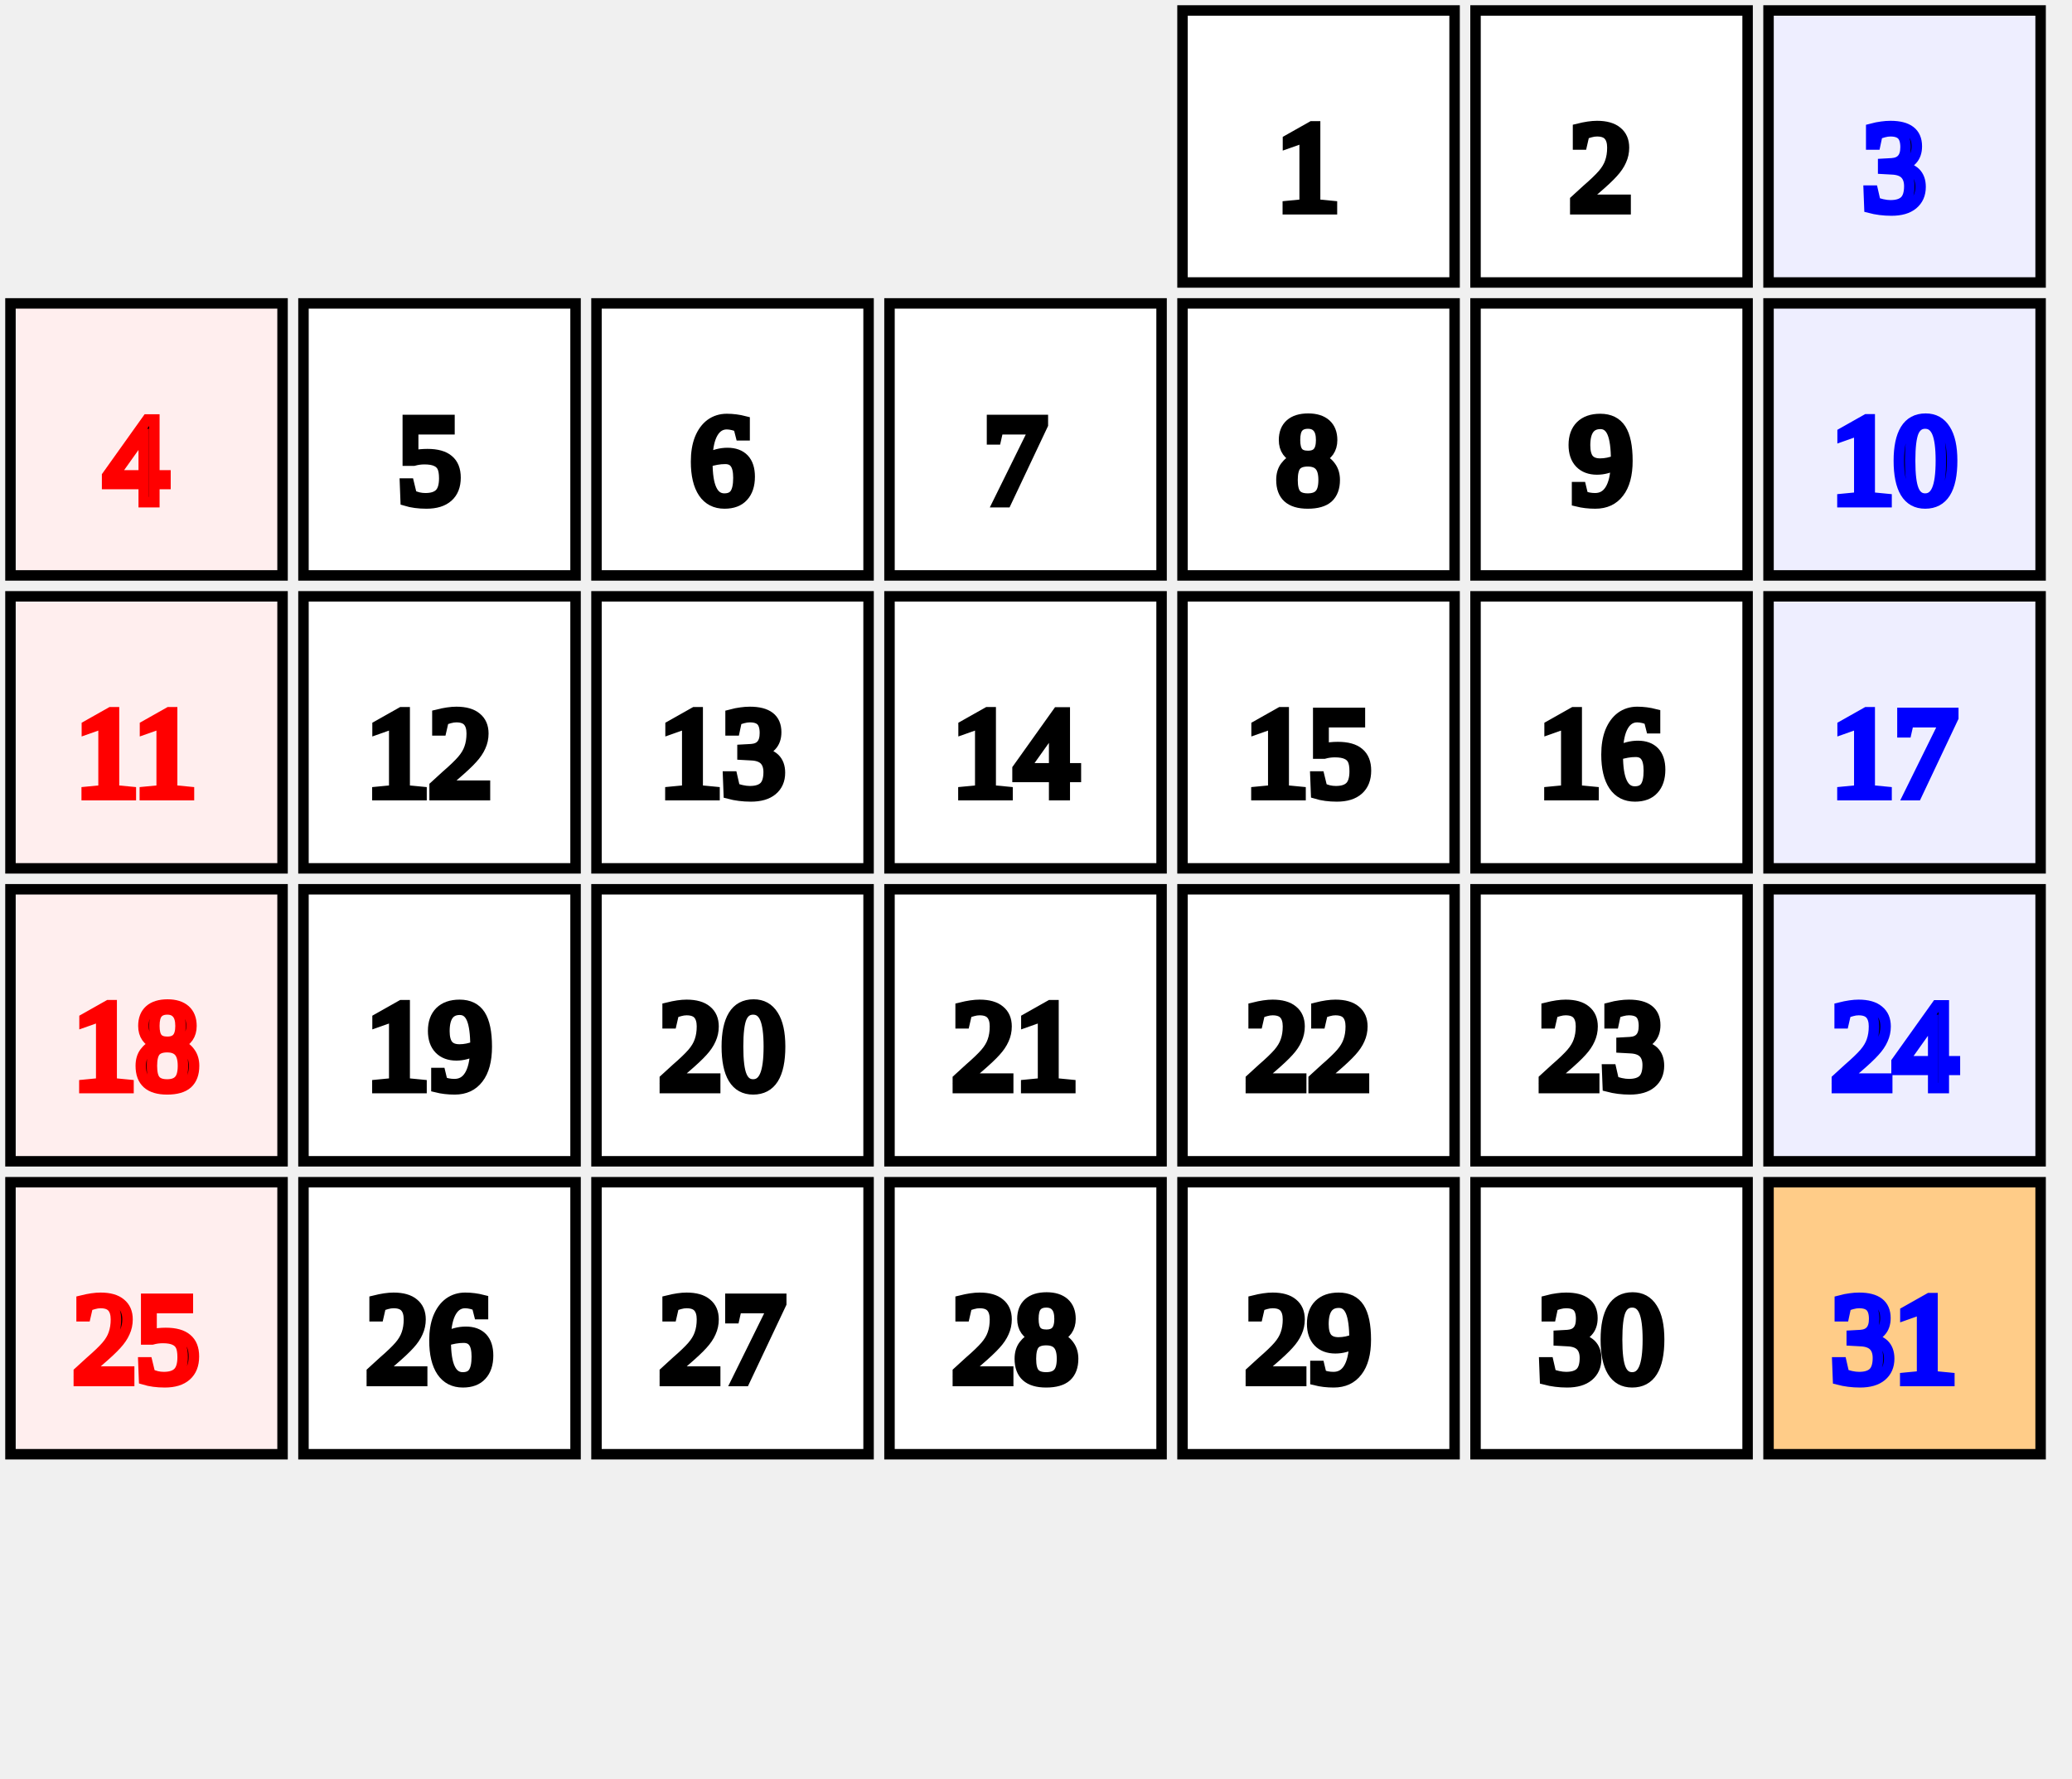
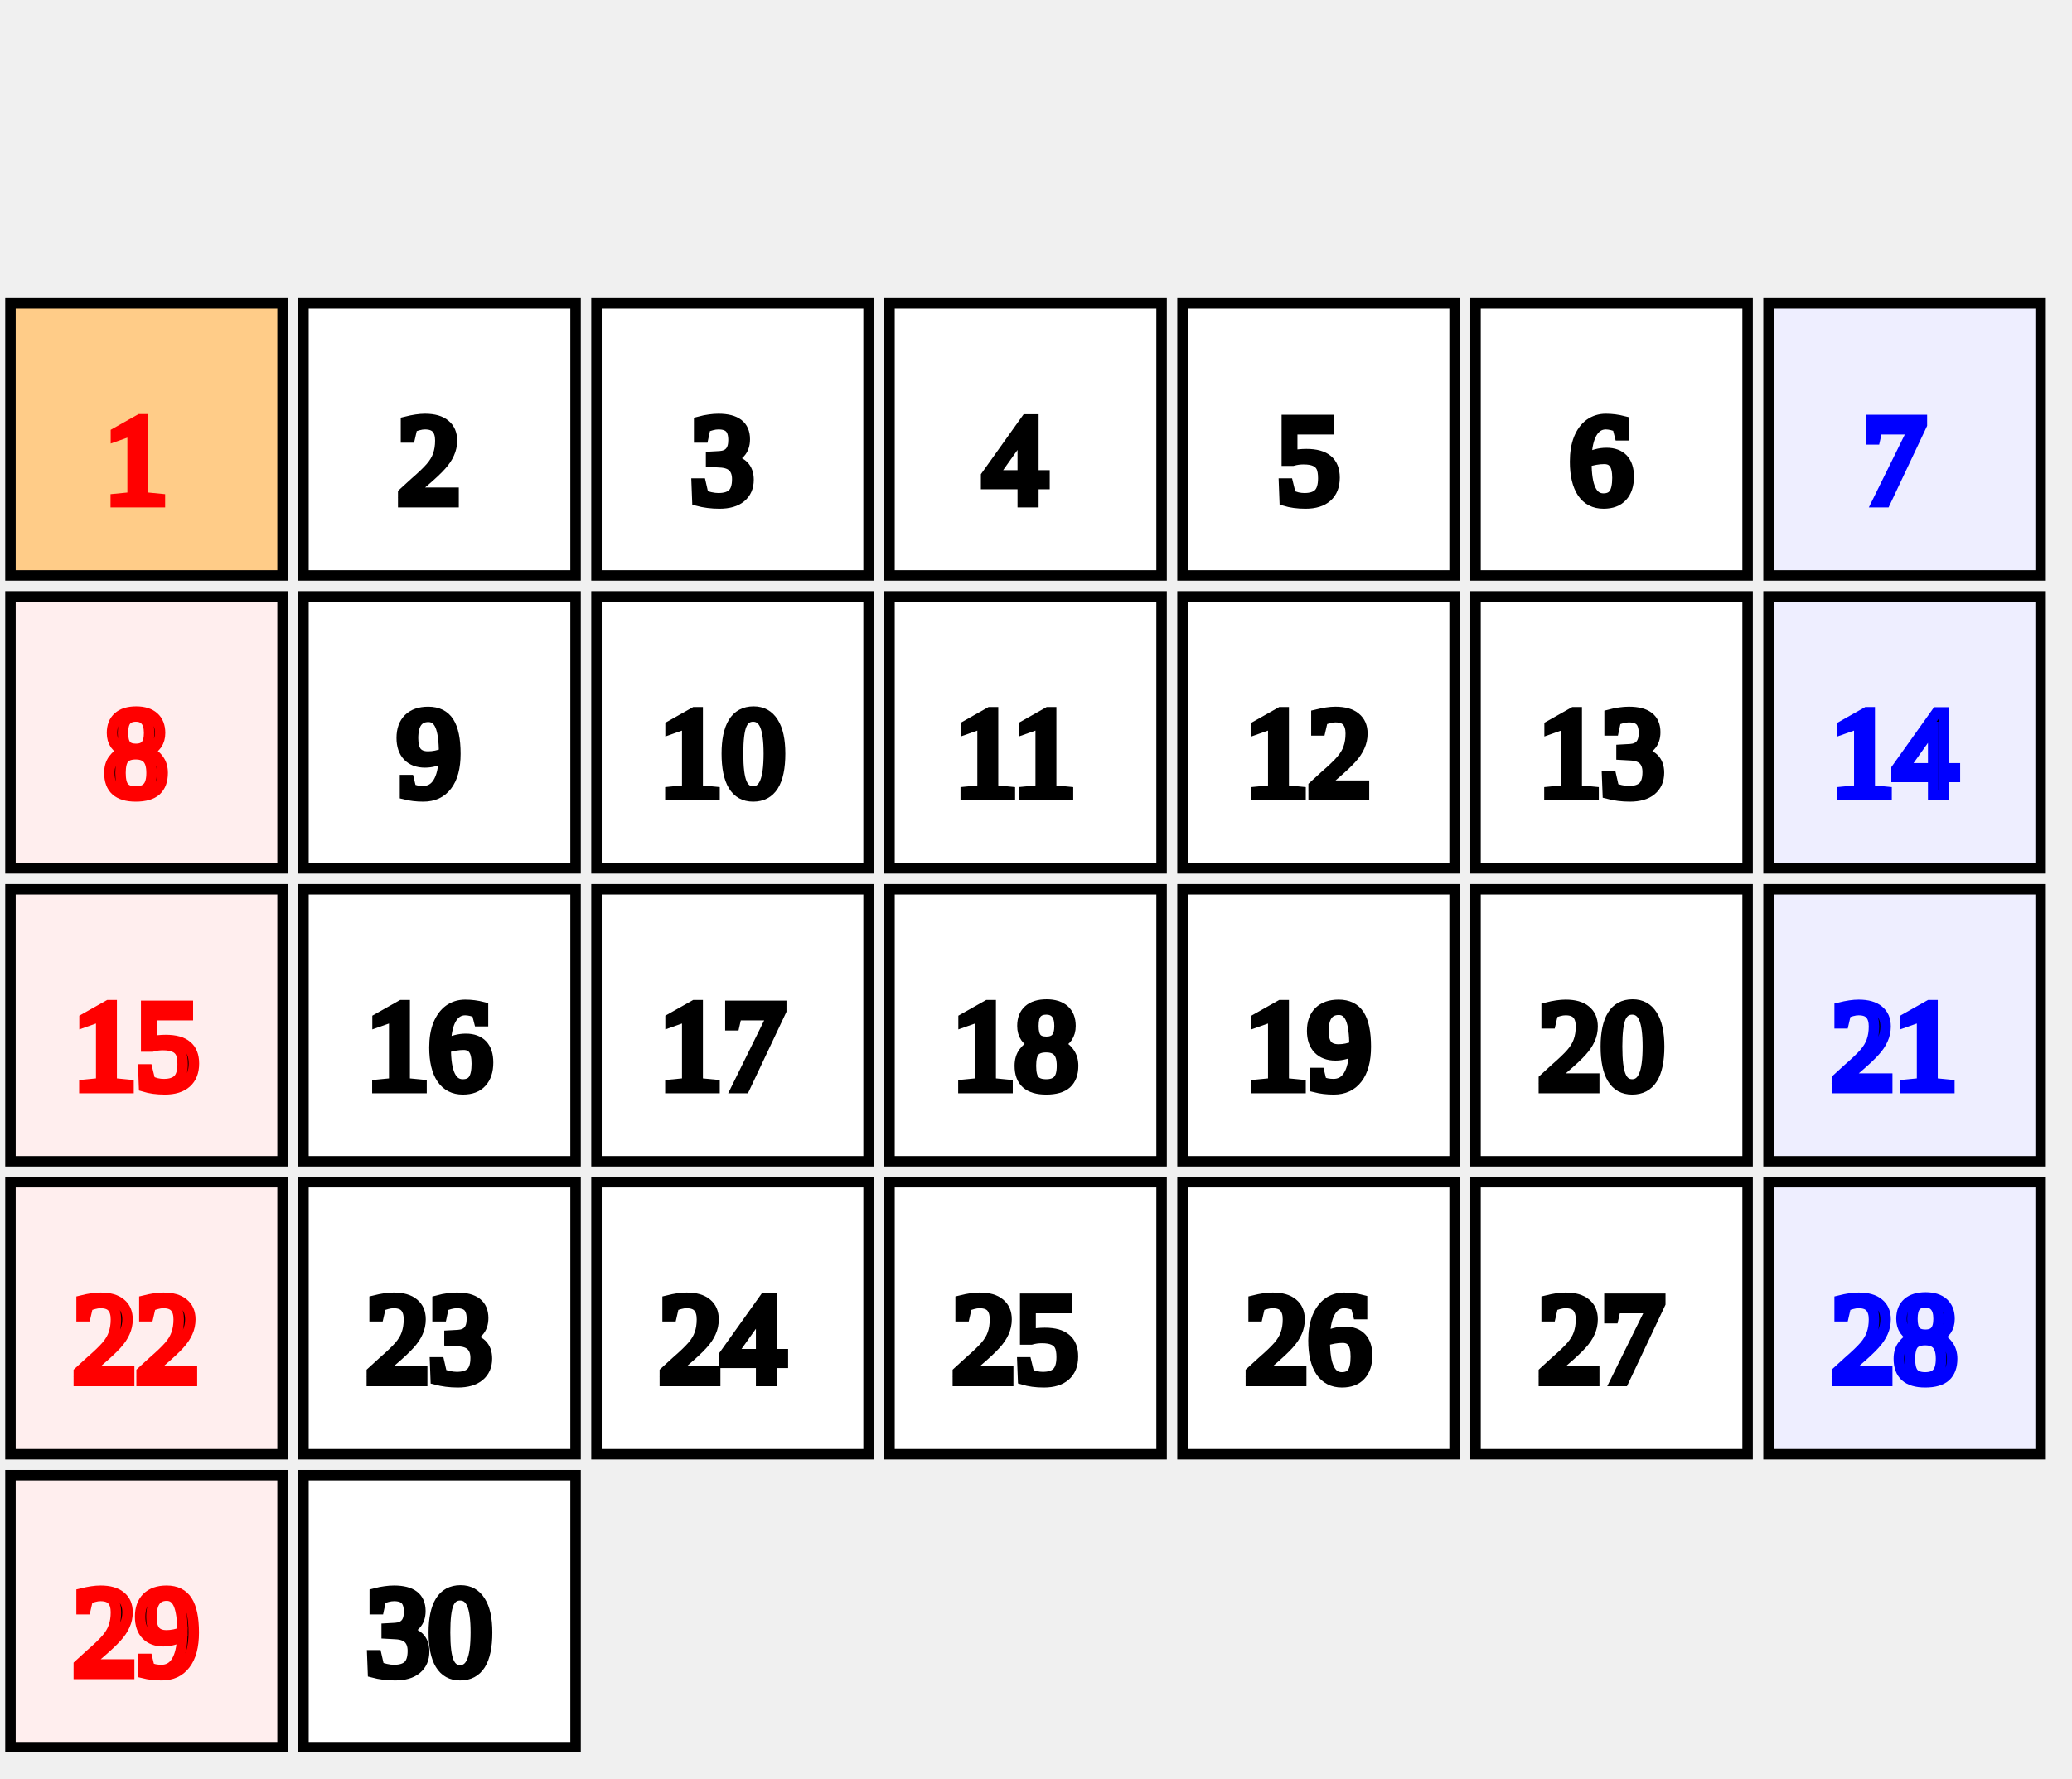
<svg xmlns="http://www.w3.org/2000/svg" id="erd-canvas" width="198px" height="170px">
-   <rect x="113px" y="1px" width="26px" height="26px" stroke="#000" stroke-width="1px" fill="#fff" />
-   <text x="125px" y="20px" stroke="#000" text-anchor="middle">1</text>
-   <rect x="141px" y="1px" width="26px" height="26px" stroke="#000" stroke-width="1px" fill="#fff" />
-   <text x="153px" y="20px" stroke="#000" text-anchor="middle">2</text>
-   <rect x="169px" y="1px" width="26px" height="26px" stroke="#000" stroke-width="1px" fill="#eef" />
-   <text x="181px" y="20px" stroke="#00f" text-anchor="middle">3</text>
-   <rect x="1px" y="29px" width="26px" height="26px" stroke="#000" stroke-width="1px" fill="#fee" />
-   <text x="13px" y="48px" stroke="#f00" text-anchor="middle">4</text>
+   <rect x="1px" y="29px" width="26px" height="26px" stroke="#000" stroke-width="1px" fill="#fc8" />
+   <text x="13px" y="48px" stroke="#f00" text-anchor="middle">1</text>
  <rect x="29px" y="29px" width="26px" height="26px" stroke="#000" stroke-width="1px" fill="#fff" />
-   <text x="41px" y="48px" stroke="#000" text-anchor="middle">5</text>
+   <text x="41px" y="48px" stroke="#000" text-anchor="middle">2</text>
  <rect x="57px" y="29px" width="26px" height="26px" stroke="#000" stroke-width="1px" fill="#fff" />
-   <text x="69px" y="48px" stroke="#000" text-anchor="middle">6</text>
+   <text x="69px" y="48px" stroke="#000" text-anchor="middle">3</text>
  <rect x="85px" y="29px" width="26px" height="26px" stroke="#000" stroke-width="1px" fill="#fff" />
-   <text x="97px" y="48px" stroke="#000" text-anchor="middle">7</text>
+   <text x="97px" y="48px" stroke="#000" text-anchor="middle">4</text>
  <rect x="113px" y="29px" width="26px" height="26px" stroke="#000" stroke-width="1px" fill="#fff" />
-   <text x="125px" y="48px" stroke="#000" text-anchor="middle">8</text>
+   <text x="125px" y="48px" stroke="#000" text-anchor="middle">5</text>
  <rect x="141px" y="29px" width="26px" height="26px" stroke="#000" stroke-width="1px" fill="#fff" />
-   <text x="153px" y="48px" stroke="#000" text-anchor="middle">9</text>
+   <text x="153px" y="48px" stroke="#000" text-anchor="middle">6</text>
  <rect x="169px" y="29px" width="26px" height="26px" stroke="#000" stroke-width="1px" fill="#eef" />
-   <text x="181px" y="48px" stroke="#00f" text-anchor="middle">10</text>
+   <text x="181px" y="48px" stroke="#00f" text-anchor="middle">7</text>
  <rect x="1px" y="57px" width="26px" height="26px" stroke="#000" stroke-width="1px" fill="#fee" />
-   <text x="13px" y="76px" stroke="#f00" text-anchor="middle">11</text>
+   <text x="13px" y="76px" stroke="#f00" text-anchor="middle">8</text>
  <rect x="29px" y="57px" width="26px" height="26px" stroke="#000" stroke-width="1px" fill="#fff" />
-   <text x="41px" y="76px" stroke="#000" text-anchor="middle">12</text>
+   <text x="41px" y="76px" stroke="#000" text-anchor="middle">9</text>
  <rect x="57px" y="57px" width="26px" height="26px" stroke="#000" stroke-width="1px" fill="#fff" />
-   <text x="69px" y="76px" stroke="#000" text-anchor="middle">13</text>
+   <text x="69px" y="76px" stroke="#000" text-anchor="middle">10</text>
  <rect x="85px" y="57px" width="26px" height="26px" stroke="#000" stroke-width="1px" fill="#fff" />
-   <text x="97px" y="76px" stroke="#000" text-anchor="middle">14</text>
+   <text x="97px" y="76px" stroke="#000" text-anchor="middle">11</text>
  <rect x="113px" y="57px" width="26px" height="26px" stroke="#000" stroke-width="1px" fill="#fff" />
-   <text x="125px" y="76px" stroke="#000" text-anchor="middle">15</text>
+   <text x="125px" y="76px" stroke="#000" text-anchor="middle">12</text>
  <rect x="141px" y="57px" width="26px" height="26px" stroke="#000" stroke-width="1px" fill="#fff" />
-   <text x="153px" y="76px" stroke="#000" text-anchor="middle">16</text>
+   <text x="153px" y="76px" stroke="#000" text-anchor="middle">13</text>
  <rect x="169px" y="57px" width="26px" height="26px" stroke="#000" stroke-width="1px" fill="#eef" />
-   <text x="181px" y="76px" stroke="#00f" text-anchor="middle">17</text>
+   <text x="181px" y="76px" stroke="#00f" text-anchor="middle">14</text>
  <rect x="1px" y="85px" width="26px" height="26px" stroke="#000" stroke-width="1px" fill="#fee" />
-   <text x="13px" y="104px" stroke="#f00" text-anchor="middle">18</text>
+   <text x="13px" y="104px" stroke="#f00" text-anchor="middle">15</text>
  <rect x="29px" y="85px" width="26px" height="26px" stroke="#000" stroke-width="1px" fill="#fff" />
-   <text x="41px" y="104px" stroke="#000" text-anchor="middle">19</text>
+   <text x="41px" y="104px" stroke="#000" text-anchor="middle">16</text>
  <rect x="57px" y="85px" width="26px" height="26px" stroke="#000" stroke-width="1px" fill="#fff" />
-   <text x="69px" y="104px" stroke="#000" text-anchor="middle">20</text>
+   <text x="69px" y="104px" stroke="#000" text-anchor="middle">17</text>
  <rect x="85px" y="85px" width="26px" height="26px" stroke="#000" stroke-width="1px" fill="#fff" />
-   <text x="97px" y="104px" stroke="#000" text-anchor="middle">21</text>
+   <text x="97px" y="104px" stroke="#000" text-anchor="middle">18</text>
  <rect x="113px" y="85px" width="26px" height="26px" stroke="#000" stroke-width="1px" fill="#fff" />
-   <text x="125px" y="104px" stroke="#000" text-anchor="middle">22</text>
+   <text x="125px" y="104px" stroke="#000" text-anchor="middle">19</text>
  <rect x="141px" y="85px" width="26px" height="26px" stroke="#000" stroke-width="1px" fill="#fff" />
-   <text x="153px" y="104px" stroke="#000" text-anchor="middle">23</text>
+   <text x="153px" y="104px" stroke="#000" text-anchor="middle">20</text>
  <rect x="169px" y="85px" width="26px" height="26px" stroke="#000" stroke-width="1px" fill="#eef" />
-   <text x="181px" y="104px" stroke="#00f" text-anchor="middle">24</text>
+   <text x="181px" y="104px" stroke="#00f" text-anchor="middle">21</text>
  <rect x="1px" y="113px" width="26px" height="26px" stroke="#000" stroke-width="1px" fill="#fee" />
-   <text x="13px" y="132px" stroke="#f00" text-anchor="middle">25</text>
+   <text x="13px" y="132px" stroke="#f00" text-anchor="middle">22</text>
  <rect x="29px" y="113px" width="26px" height="26px" stroke="#000" stroke-width="1px" fill="#fff" />
-   <text x="41px" y="132px" stroke="#000" text-anchor="middle">26</text>
+   <text x="41px" y="132px" stroke="#000" text-anchor="middle">23</text>
  <rect x="57px" y="113px" width="26px" height="26px" stroke="#000" stroke-width="1px" fill="#fff" />
-   <text x="69px" y="132px" stroke="#000" text-anchor="middle">27</text>
+   <text x="69px" y="132px" stroke="#000" text-anchor="middle">24</text>
  <rect x="85px" y="113px" width="26px" height="26px" stroke="#000" stroke-width="1px" fill="#fff" />
-   <text x="97px" y="132px" stroke="#000" text-anchor="middle">28</text>
+   <text x="97px" y="132px" stroke="#000" text-anchor="middle">25</text>
  <rect x="113px" y="113px" width="26px" height="26px" stroke="#000" stroke-width="1px" fill="#fff" />
-   <text x="125px" y="132px" stroke="#000" text-anchor="middle">29</text>
+   <text x="125px" y="132px" stroke="#000" text-anchor="middle">26</text>
  <rect x="141px" y="113px" width="26px" height="26px" stroke="#000" stroke-width="1px" fill="#fff" />
-   <text x="153px" y="132px" stroke="#000" text-anchor="middle">30</text>
-   <rect x="169px" y="113px" width="26px" height="26px" stroke="#000" stroke-width="1px" fill="#fc8" />
-   <text x="181px" y="132px" stroke="#00f" text-anchor="middle">31</text>
+   <text x="153px" y="132px" stroke="#000" text-anchor="middle">27</text>
+   <rect x="169px" y="113px" width="26px" height="26px" stroke="#000" stroke-width="1px" fill="#eef" />
+   <text x="181px" y="132px" stroke="#00f" text-anchor="middle">28</text>
+   <rect x="1px" y="141px" width="26px" height="26px" stroke="#000" stroke-width="1px" fill="#fee" />
+   <text x="13px" y="160px" stroke="#f00" text-anchor="middle">29</text>
+   <rect x="29px" y="141px" width="26px" height="26px" stroke="#000" stroke-width="1px" fill="#fff" />
+   <text x="41px" y="160px" stroke="#000" text-anchor="middle">30</text>
</svg>
